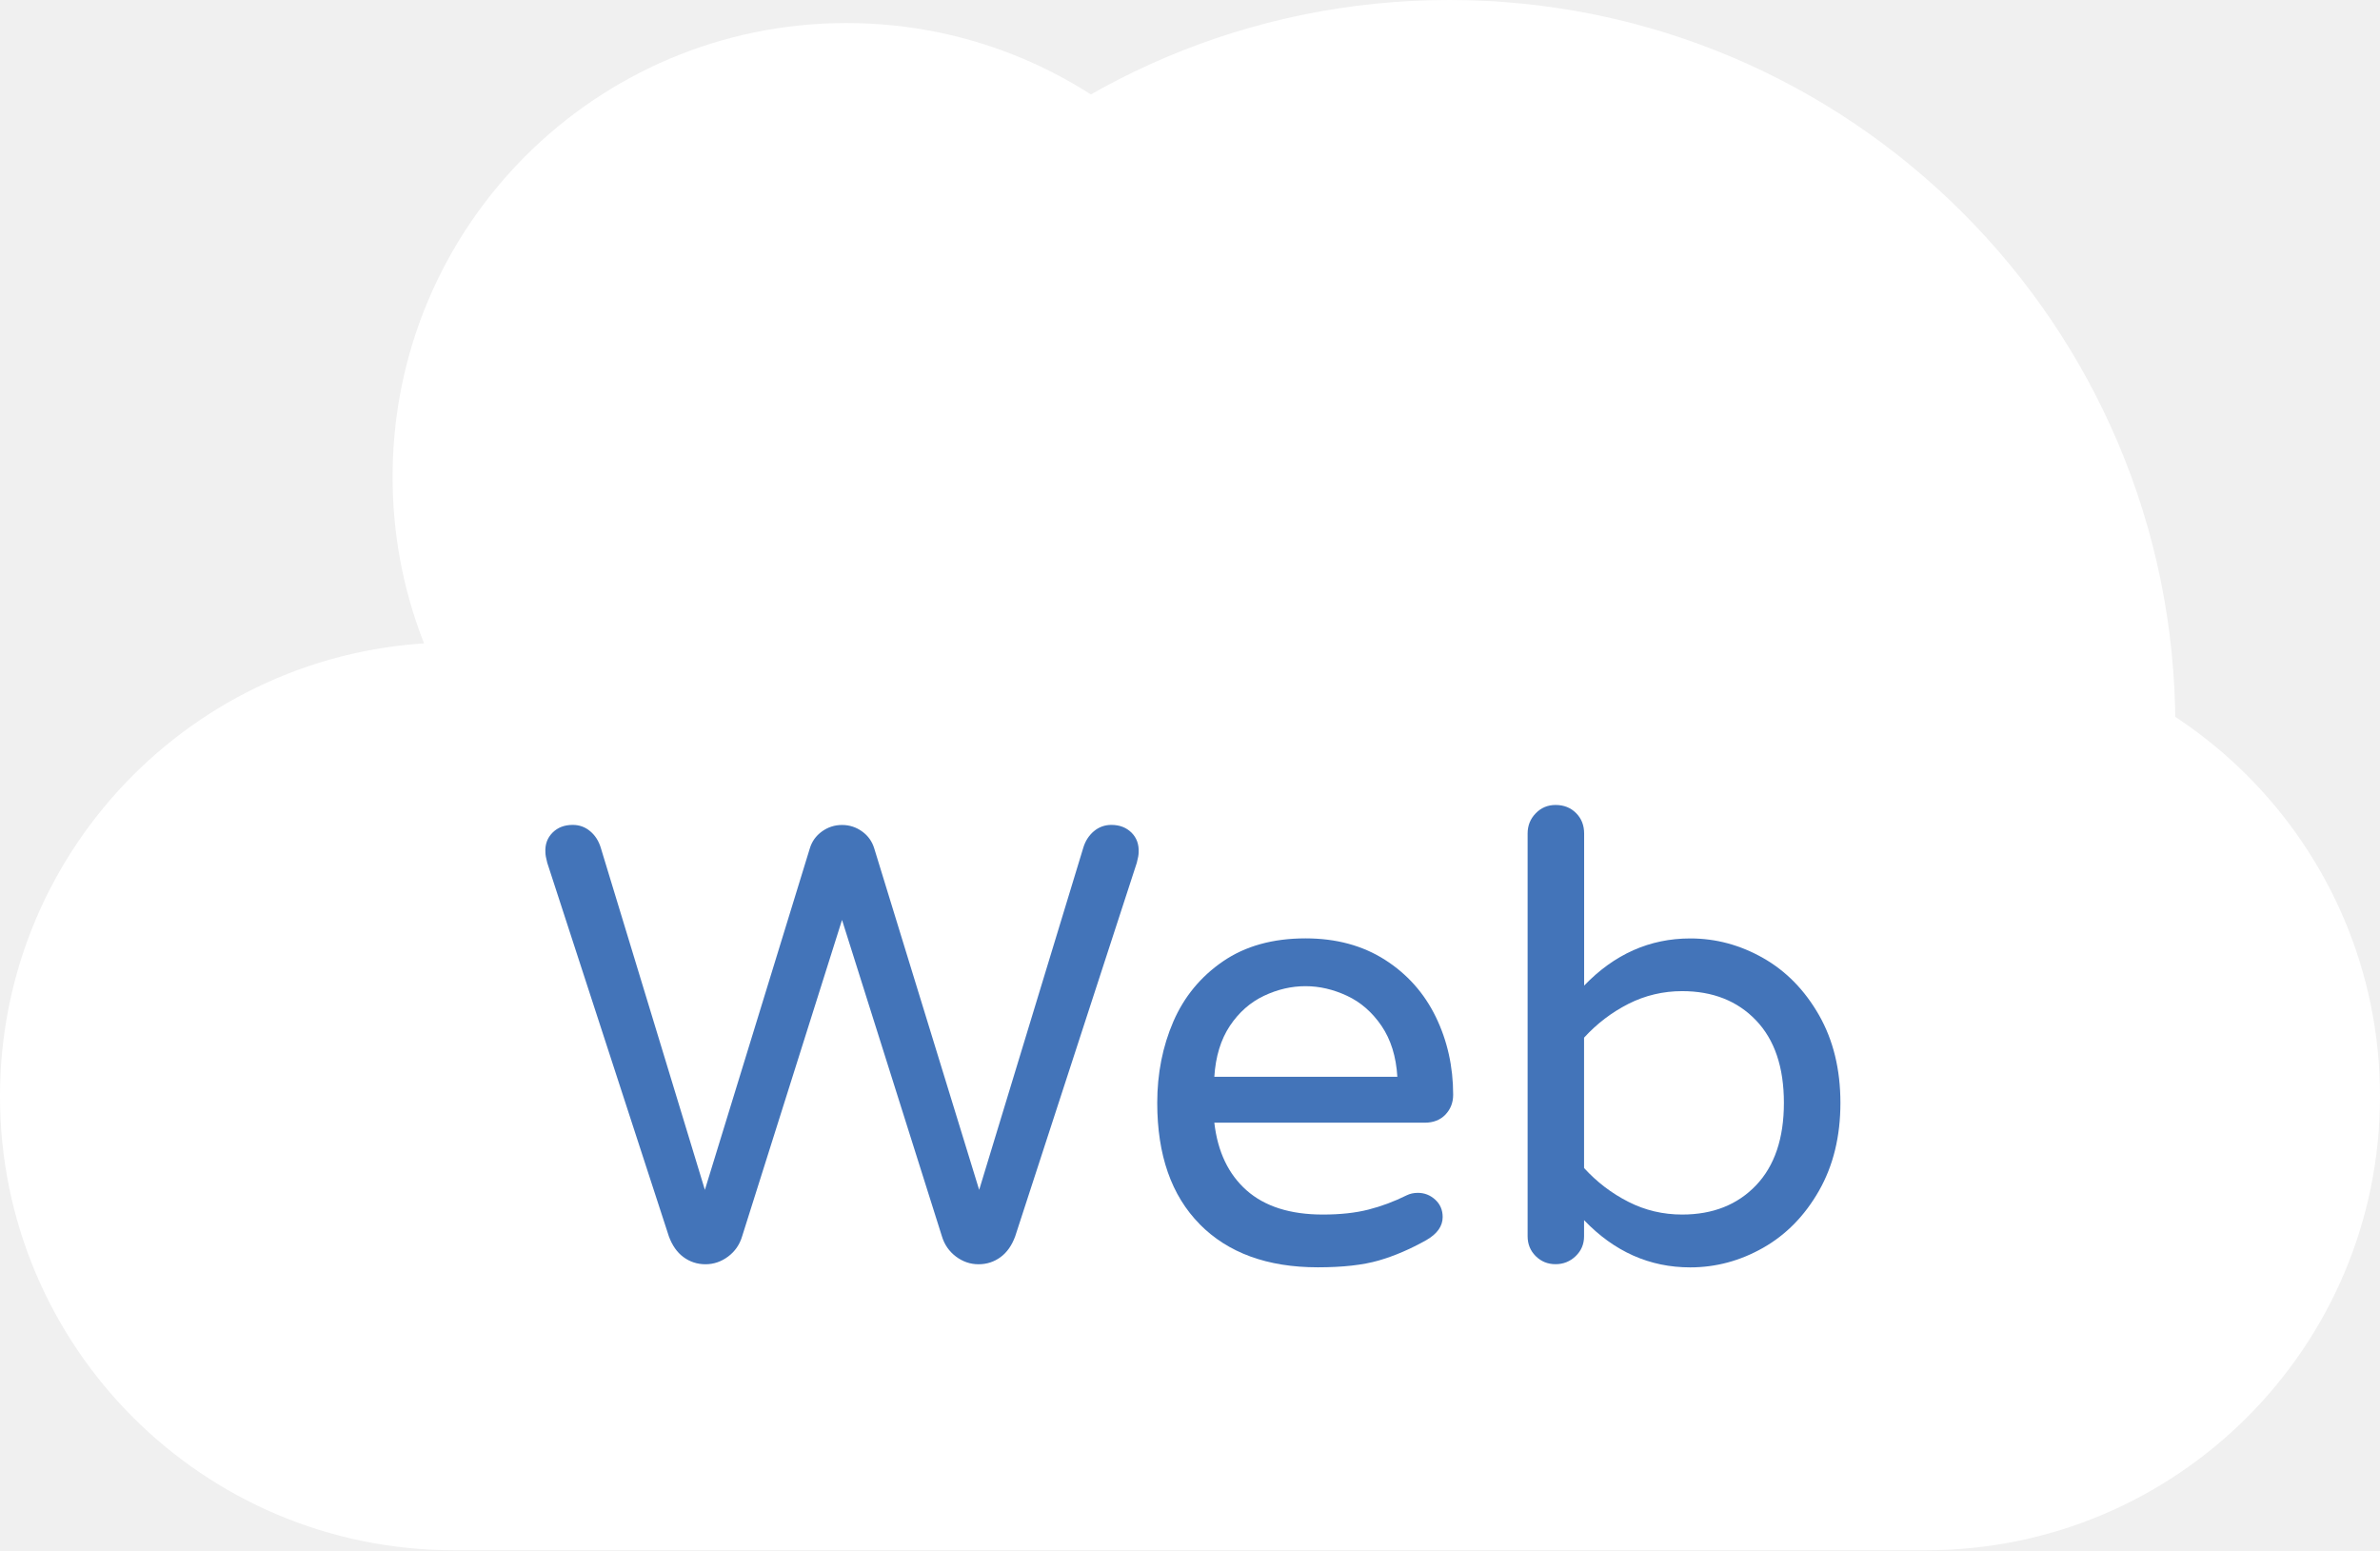
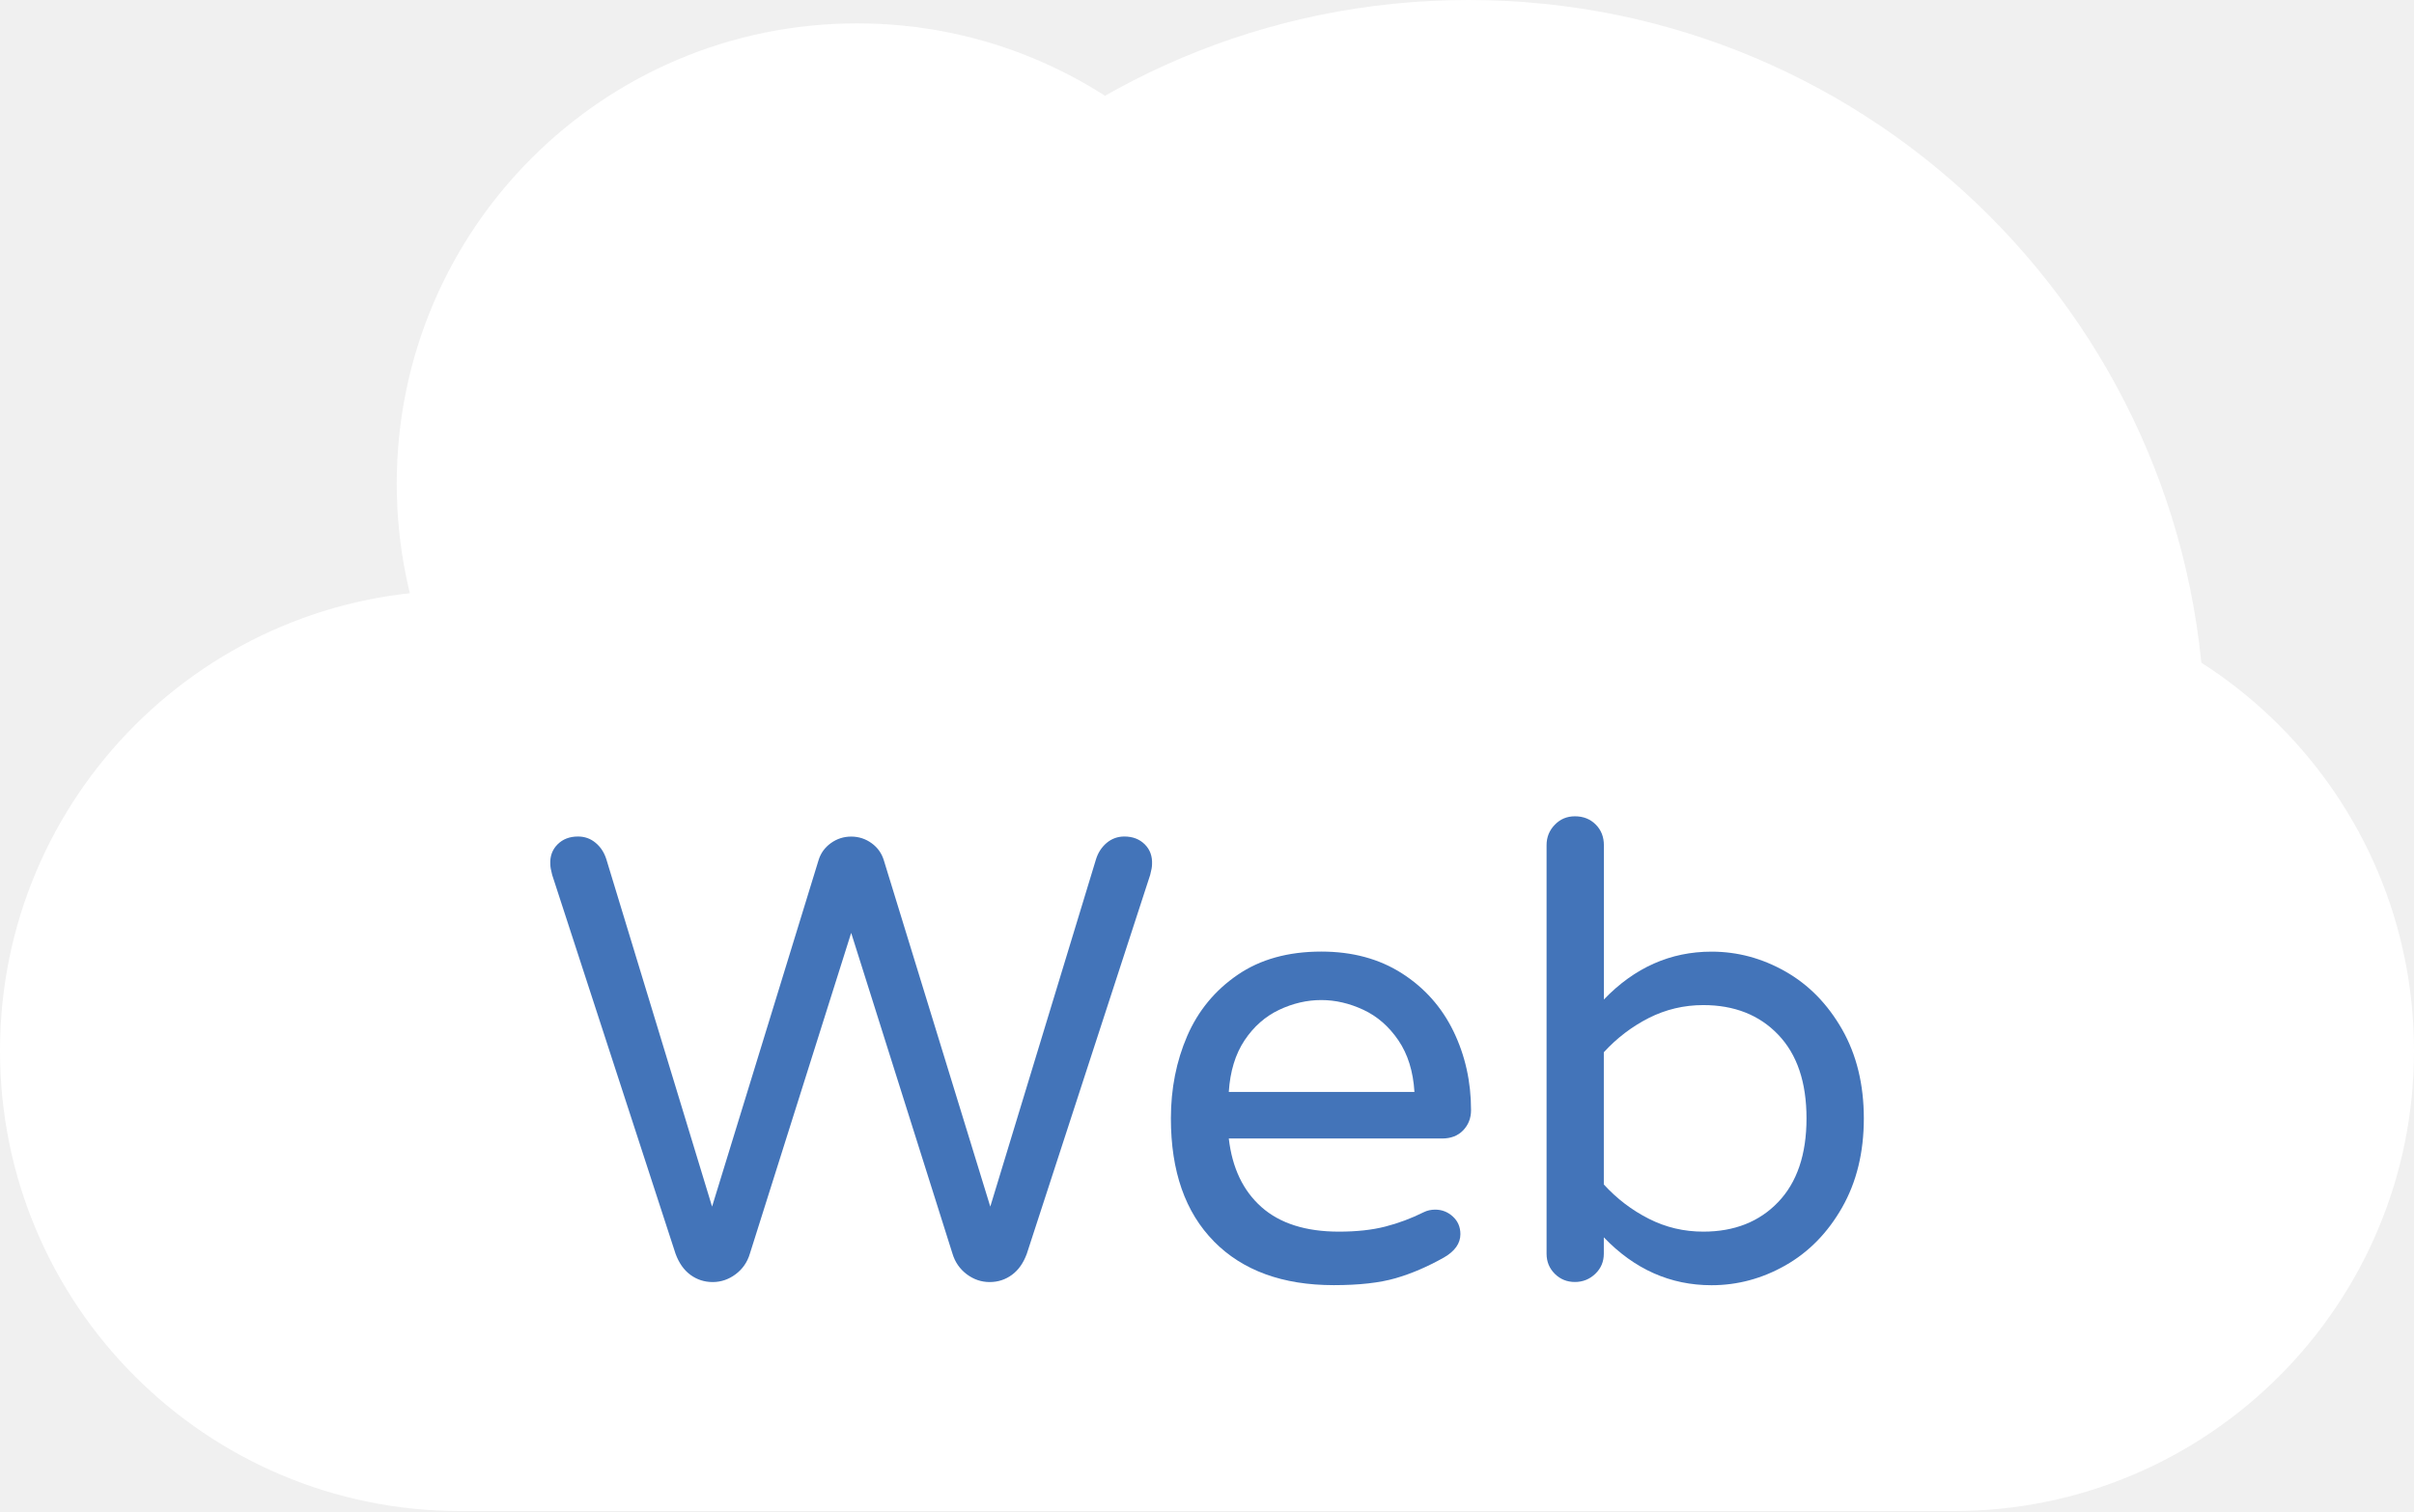
- <svg xmlns="http://www.w3.org/2000/svg" width="335.62" height="218.58" viewBox="0 0 335.62 218.58">
+ <svg xmlns="http://www.w3.org/2000/svg" viewBox="0 0 335.62 210.1">
+   <defs>
+     <style>
+       .cls-1 {
+         fill: #fff;
+       }
+ 
+       .cls-2 {
+         fill: #4374b9;
+       }
+     </style>
+   </defs>
  <g id="Layer_1" data-name="Layer 1" />
  <g id="Layer_2" data-name="Layer 2">
    <g id="Layer_1-2" data-name="Layer 1">
-       <circle cx="119.36" cy="67.25" r="64" fill="#fff" />
-       <rect y="90.58" width="335.62" height="128" rx="64" ry="64" fill="#fff" />
-       <circle cx="204.36" cy="102.4" r="102.4" fill="#fff" />
+       <circle class="cls-1" cx="119.16" cy="67.25" r="64" />
+       <rect class="cls-1" x="0" y="82.1" width="335.62" height="128" rx="64" ry="64" />
+       <circle class="cls-1" cx="204.16" cy="102.4" r="102.4" />
      <g>
-         <path d="M96.38,177.25c-.91-.67-1.59-1.65-2.06-2.93l-17.15-52.67c-.17-.64-.26-1.14-.26-1.49-.06-1.11,.28-2.03,1.01-2.76,.73-.73,1.68-1.09,2.84-1.09,.93,0,1.75,.29,2.45,.88,.7,.58,1.19,1.34,1.49,2.28l14.7,48.3,14.79-48.12c.29-.99,.86-1.79,1.71-2.41,.85-.61,1.79-.92,2.84-.92s2,.31,2.84,.92c.85,.61,1.41,1.42,1.71,2.41l14.79,48.12,14.7-48.3c.29-.93,.79-1.69,1.49-2.28,.7-.58,1.52-.88,2.45-.88,1.17,0,2.11,.37,2.84,1.09,.73,.73,1.06,1.65,1.01,2.76,0,.35-.09,.85-.26,1.49l-17.15,52.67c-.47,1.28-1.15,2.26-2.06,2.93-.91,.67-1.94,1.01-3.11,1.01s-2.23-.37-3.19-1.09c-.96-.73-1.62-1.68-1.97-2.84l-14.09-44.62-14.09,44.62c-.35,1.17-1.01,2.12-1.97,2.84s-2.03,1.09-3.19,1.09-2.2-.34-3.11-1.01Z" fill="#4374b9" />
-         <path d="M169.18,172.61c-4-4.05-5.99-9.76-5.99-17.11,0-4.14,.76-7.96,2.27-11.46,1.52-3.5,3.85-6.33,7-8.49,3.15-2.16,7.03-3.24,11.64-3.24,4.32,0,8.05,1.01,11.2,3.02,3.15,2.01,5.54,4.7,7.17,8.05,1.63,3.35,2.45,7.02,2.45,10.98,0,1.11-.37,2.04-1.09,2.8-.73,.76-1.71,1.14-2.93,1.14h-29.66c.47,4.08,1.98,7.26,4.55,9.54,2.57,2.27,6.15,3.41,10.76,3.41,2.45,0,4.59-.23,6.43-.7,1.84-.47,3.63-1.14,5.38-2.01,.47-.23,.99-.35,1.58-.35,.93,0,1.75,.32,2.45,.96,.7,.64,1.05,1.46,1.05,2.45,0,1.28-.76,2.36-2.28,3.24-2.27,1.28-4.52,2.25-6.74,2.89-2.22,.64-5.08,.96-8.58,.96-7.12,0-12.67-2.03-16.67-6.08Zm27.87-20.78c-.17-2.86-.92-5.25-2.23-7.18-1.31-1.92-2.93-3.34-4.86-4.24-1.93-.9-3.88-1.36-5.86-1.36s-3.94,.45-5.86,1.36c-1.92,.91-3.53,2.32-4.81,4.24-1.28,1.93-2.01,4.32-2.19,7.18h25.81Z" fill="#4374b9" />
-         <path d="M223.38,172.04v2.27c0,1.11-.39,2.04-1.18,2.8-.79,.76-1.74,1.14-2.84,1.14s-2.04-.38-2.8-1.14c-.76-.76-1.14-1.69-1.14-2.8v-56.79c0-1.11,.38-2.06,1.14-2.84,.76-.79,1.69-1.18,2.8-1.18,1.17,0,2.13,.38,2.89,1.14,.76,.76,1.14,1.72,1.14,2.89v21.44c4.26-4.43,9.25-6.65,14.96-6.65,3.62,0,7.04,.92,10.28,2.76,3.24,1.84,5.86,4.52,7.88,8.05,2.01,3.53,3.02,7.66,3.02,12.38s-1.01,8.85-3.02,12.38c-2.01,3.53-4.64,6.21-7.88,8.05-3.24,1.84-6.67,2.76-10.28,2.76-5.72,0-10.71-2.22-14.96-6.65Zm24.24-4.9c2.62-2.74,3.94-6.62,3.94-11.64s-1.31-8.9-3.94-11.64c-2.62-2.74-6.1-4.11-10.41-4.11-2.68,0-5.21,.6-7.57,1.79-2.36,1.2-4.45,2.79-6.26,4.77v18.38c1.81,1.98,3.89,3.57,6.26,4.77,2.36,1.2,4.88,1.79,7.57,1.79,4.32,0,7.79-1.37,10.41-4.11Z" fill="#4374b9" />
+         <path class="cls-2" d="M95.98,177.25c-.91-.67-1.59-1.65-2.06-2.93l-17.15-52.67c-.17-.64-.26-1.14-.26-1.49-.06-1.11,.28-2.03,1.01-2.76,.73-.73,1.68-1.09,2.84-1.09,.93,0,1.75,.29,2.45,.88,.7,.58,1.19,1.34,1.49,2.28l14.7,48.3,14.79-48.12c.29-.99,.86-1.79,1.71-2.41,.85-.61,1.79-.92,2.84-.92s2,.31,2.84,.92c.85,.61,1.41,1.42,1.71,2.41l14.79,48.12,14.7-48.3c.29-.93,.79-1.69,1.49-2.28,.7-.58,1.52-.88,2.45-.88,1.17,0,2.11,.37,2.84,1.09,.73,.73,1.06,1.65,1.01,2.76,0,.35-.09,.85-.26,1.49l-17.15,52.67c-.47,1.28-1.15,2.26-2.06,2.93-.91,.67-1.94,1.01-3.11,1.01s-2.23-.37-3.19-1.09c-.96-.73-1.62-1.68-1.97-2.84l-14.09-44.62-14.09,44.62c-.35,1.17-1.01,2.12-1.97,2.84s-2.03,1.09-3.19,1.09-2.2-.34-3.11-1.01Z" />
+         <path class="cls-2" d="M168.78,172.61c-4-4.05-5.99-9.76-5.99-17.11,0-4.14,.76-7.96,2.27-11.46,1.52-3.5,3.85-6.33,7-8.49,3.15-2.16,7.03-3.24,11.64-3.24,4.32,0,8.05,1.01,11.2,3.02,3.15,2.01,5.54,4.7,7.17,8.05,1.63,3.35,2.45,7.02,2.45,10.98,0,1.11-.37,2.04-1.09,2.8-.73,.76-1.71,1.14-2.93,1.14h-29.66c.47,4.08,1.98,7.26,4.55,9.54,2.57,2.27,6.15,3.41,10.76,3.41,2.45,0,4.59-.23,6.43-.7,1.84-.47,3.63-1.14,5.38-2.01,.47-.23,.99-.35,1.58-.35,.93,0,1.75,.32,2.45,.96,.7,.64,1.05,1.46,1.05,2.45,0,1.28-.76,2.36-2.28,3.24-2.27,1.28-4.52,2.25-6.74,2.89-2.22,.64-5.08,.96-8.58,.96-7.12,0-12.67-2.03-16.67-6.08Zm27.87-20.78c-.17-2.86-.92-5.25-2.23-7.18-1.31-1.92-2.93-3.34-4.86-4.24-1.93-.9-3.88-1.36-5.86-1.36s-3.94,.45-5.86,1.36c-1.92,.91-3.53,2.32-4.81,4.24-1.28,1.93-2.01,4.32-2.19,7.18h25.81Z" />
+         <path class="cls-2" d="M222.98,172.04v2.27c0,1.11-.39,2.04-1.18,2.8-.79,.76-1.74,1.14-2.84,1.14s-2.04-.38-2.8-1.14c-.76-.76-1.14-1.69-1.14-2.8v-56.79c0-1.11,.38-2.06,1.14-2.84,.76-.79,1.69-1.18,2.8-1.18,1.17,0,2.13,.38,2.89,1.14,.76,.76,1.14,1.72,1.14,2.89v21.44c4.26-4.43,9.25-6.65,14.96-6.65,3.62,0,7.04,.92,10.28,2.76,3.24,1.84,5.86,4.52,7.88,8.05,2.01,3.53,3.02,7.66,3.02,12.38s-1.01,8.85-3.02,12.38c-2.01,3.53-4.64,6.21-7.88,8.05-3.24,1.84-6.67,2.76-10.28,2.76-5.72,0-10.71-2.22-14.96-6.65Zm24.24-4.9c2.62-2.74,3.94-6.62,3.94-11.64s-1.31-8.9-3.94-11.64c-2.62-2.74-6.1-4.11-10.41-4.11-2.68,0-5.21,.6-7.57,1.79-2.36,1.2-4.45,2.79-6.26,4.77v18.38c1.81,1.98,3.89,3.57,6.26,4.77,2.36,1.2,4.88,1.79,7.57,1.79,4.32,0,7.79-1.37,10.41-4.11Z" />
      </g>
    </g>
  </g>
</svg>
